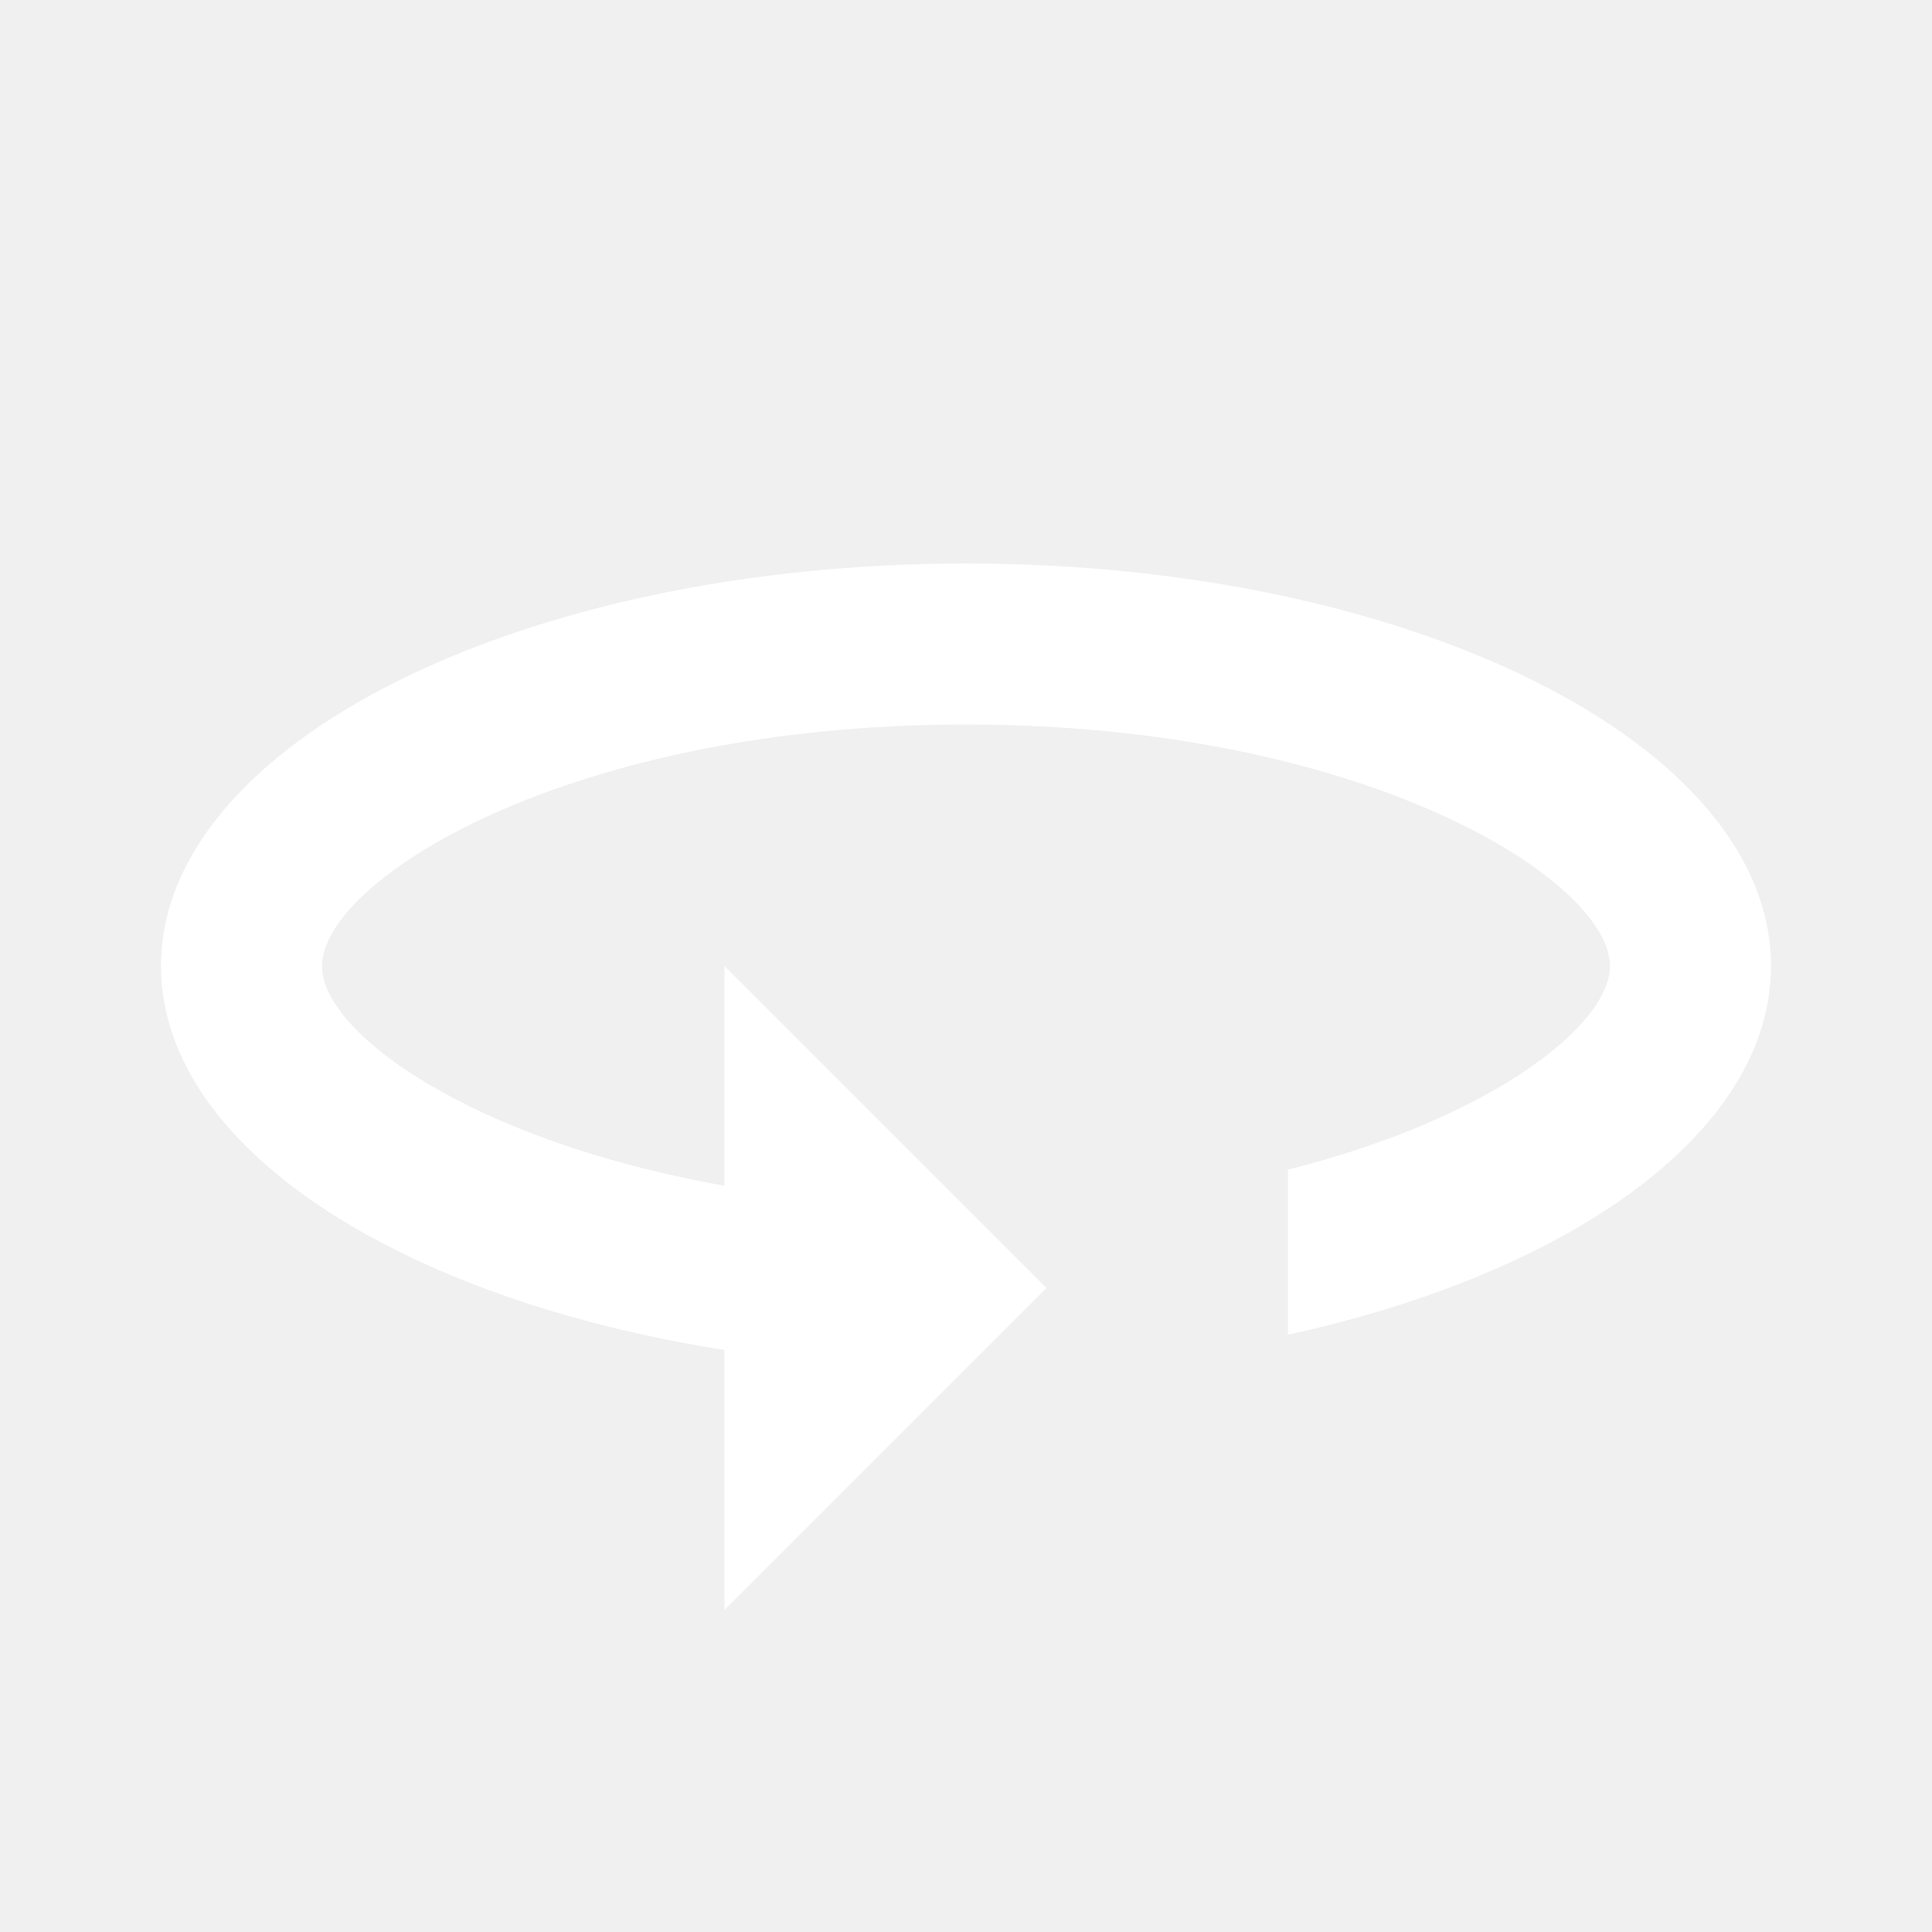
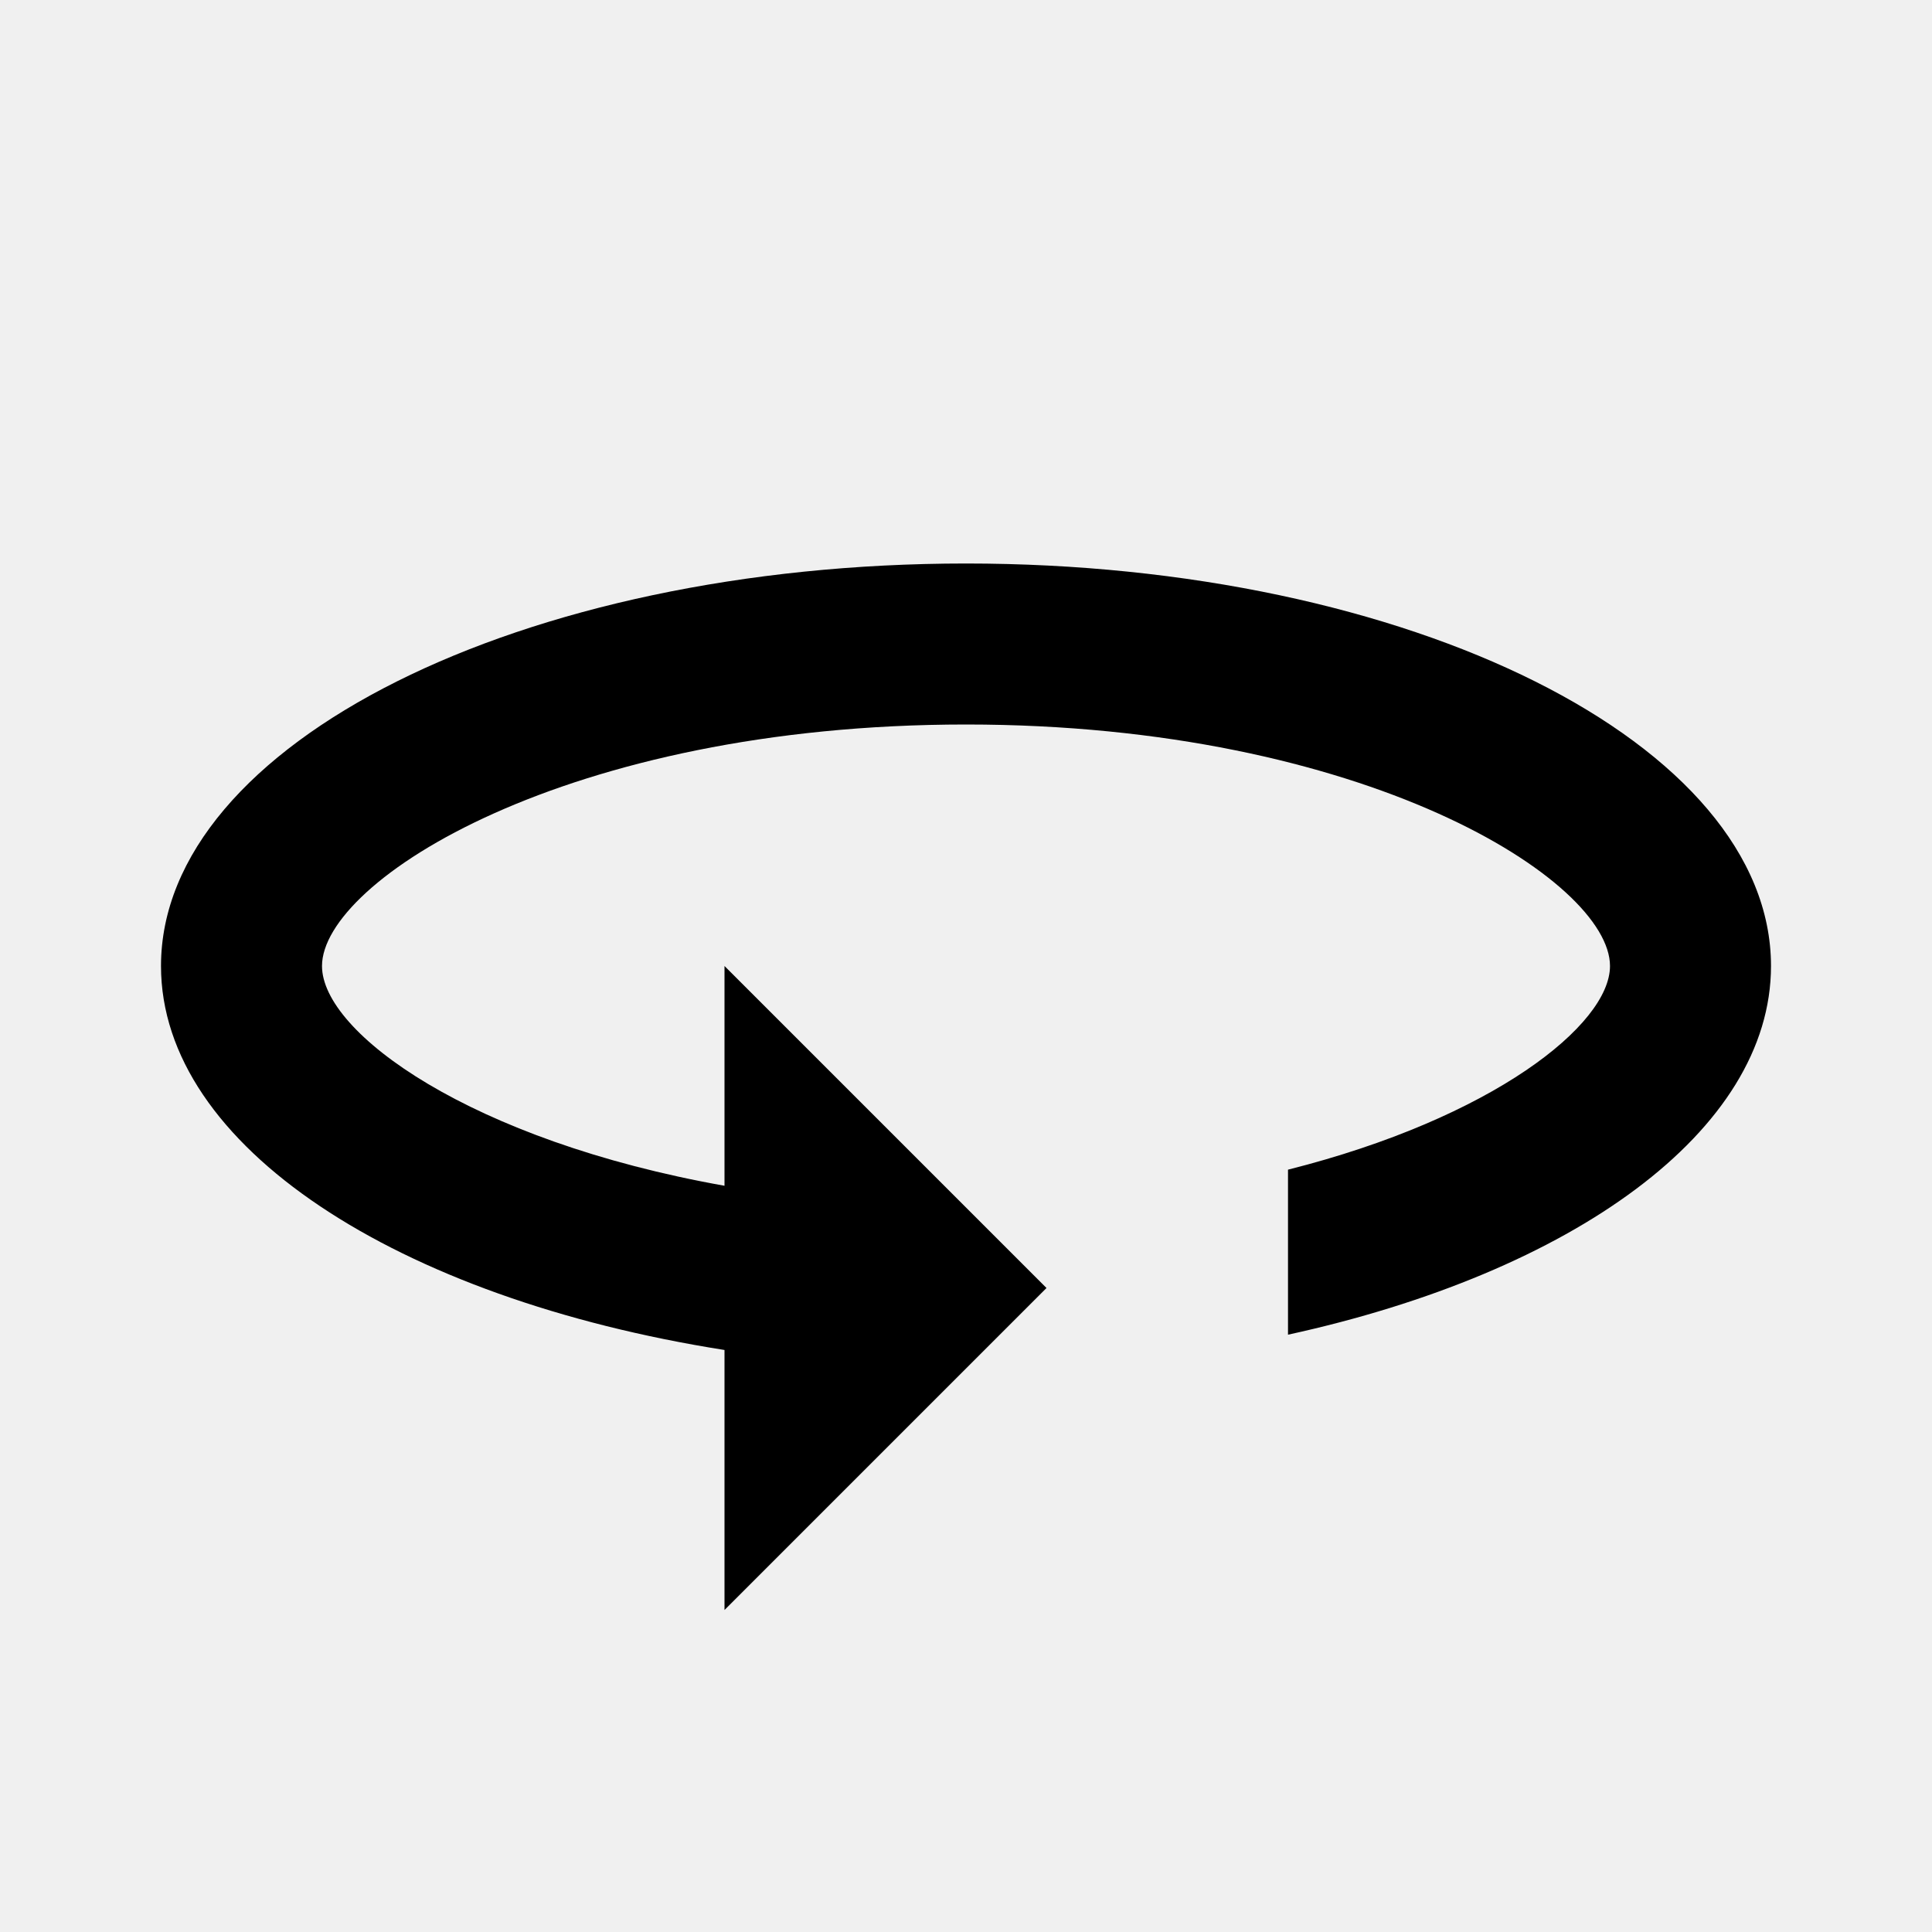
- <svg xmlns="http://www.w3.org/2000/svg" height="24px" viewBox="0 0 24 24" width="24px" fill="#FFFFFF">
+ <svg xmlns="http://www.w3.org/2000/svg" height="24px" viewBox="0 0 24 24" width="24px" fill="#000000">
  <path d="M0 0h24v24H0V0z" fill="none" />
  <path d="M12 7C6.48 7 2 9.24 2 12c0 2.24 2.94 4.13 7 4.77V20l4-4-4-4v2.73c-3.15-.56-5-1.9-5-2.73 0-1.06 3.04-3 8-3s8 1.94 8 3c0 .73-1.46 1.89-4 2.53v2.05c3.53-.77 6-2.53 6-4.58 0-2.76-4.48-5-10-5z" />
</svg>
